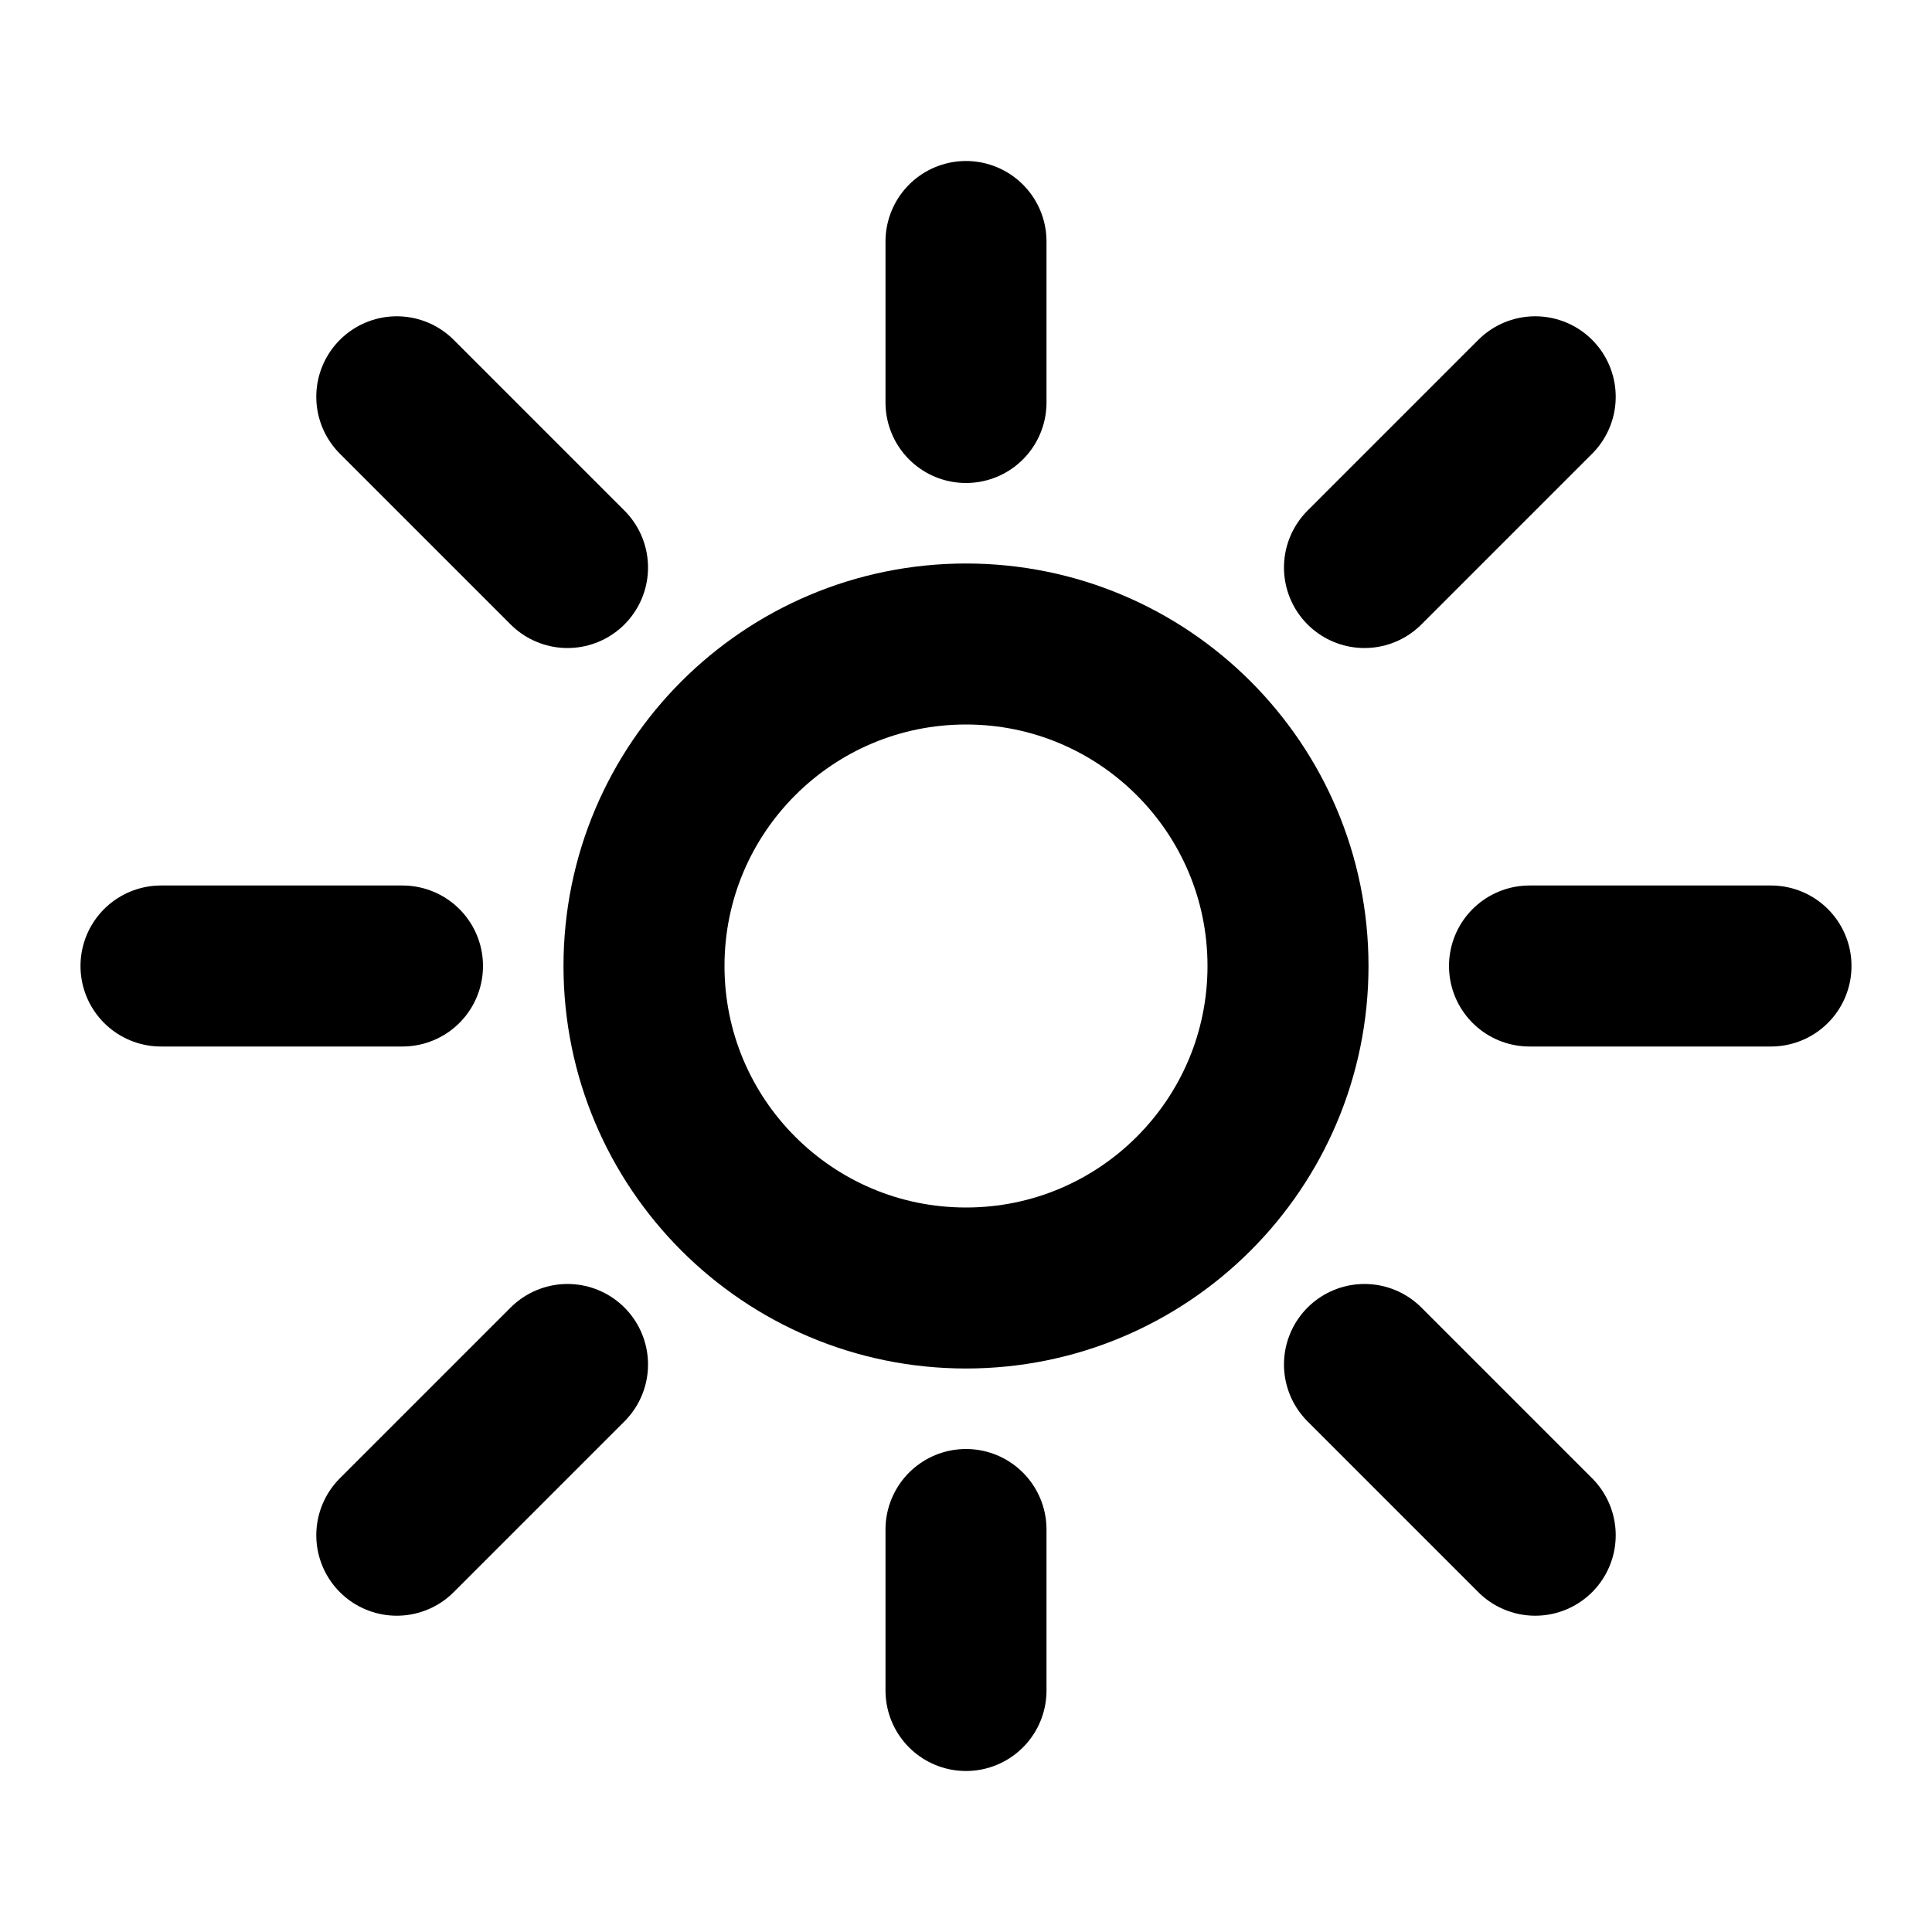
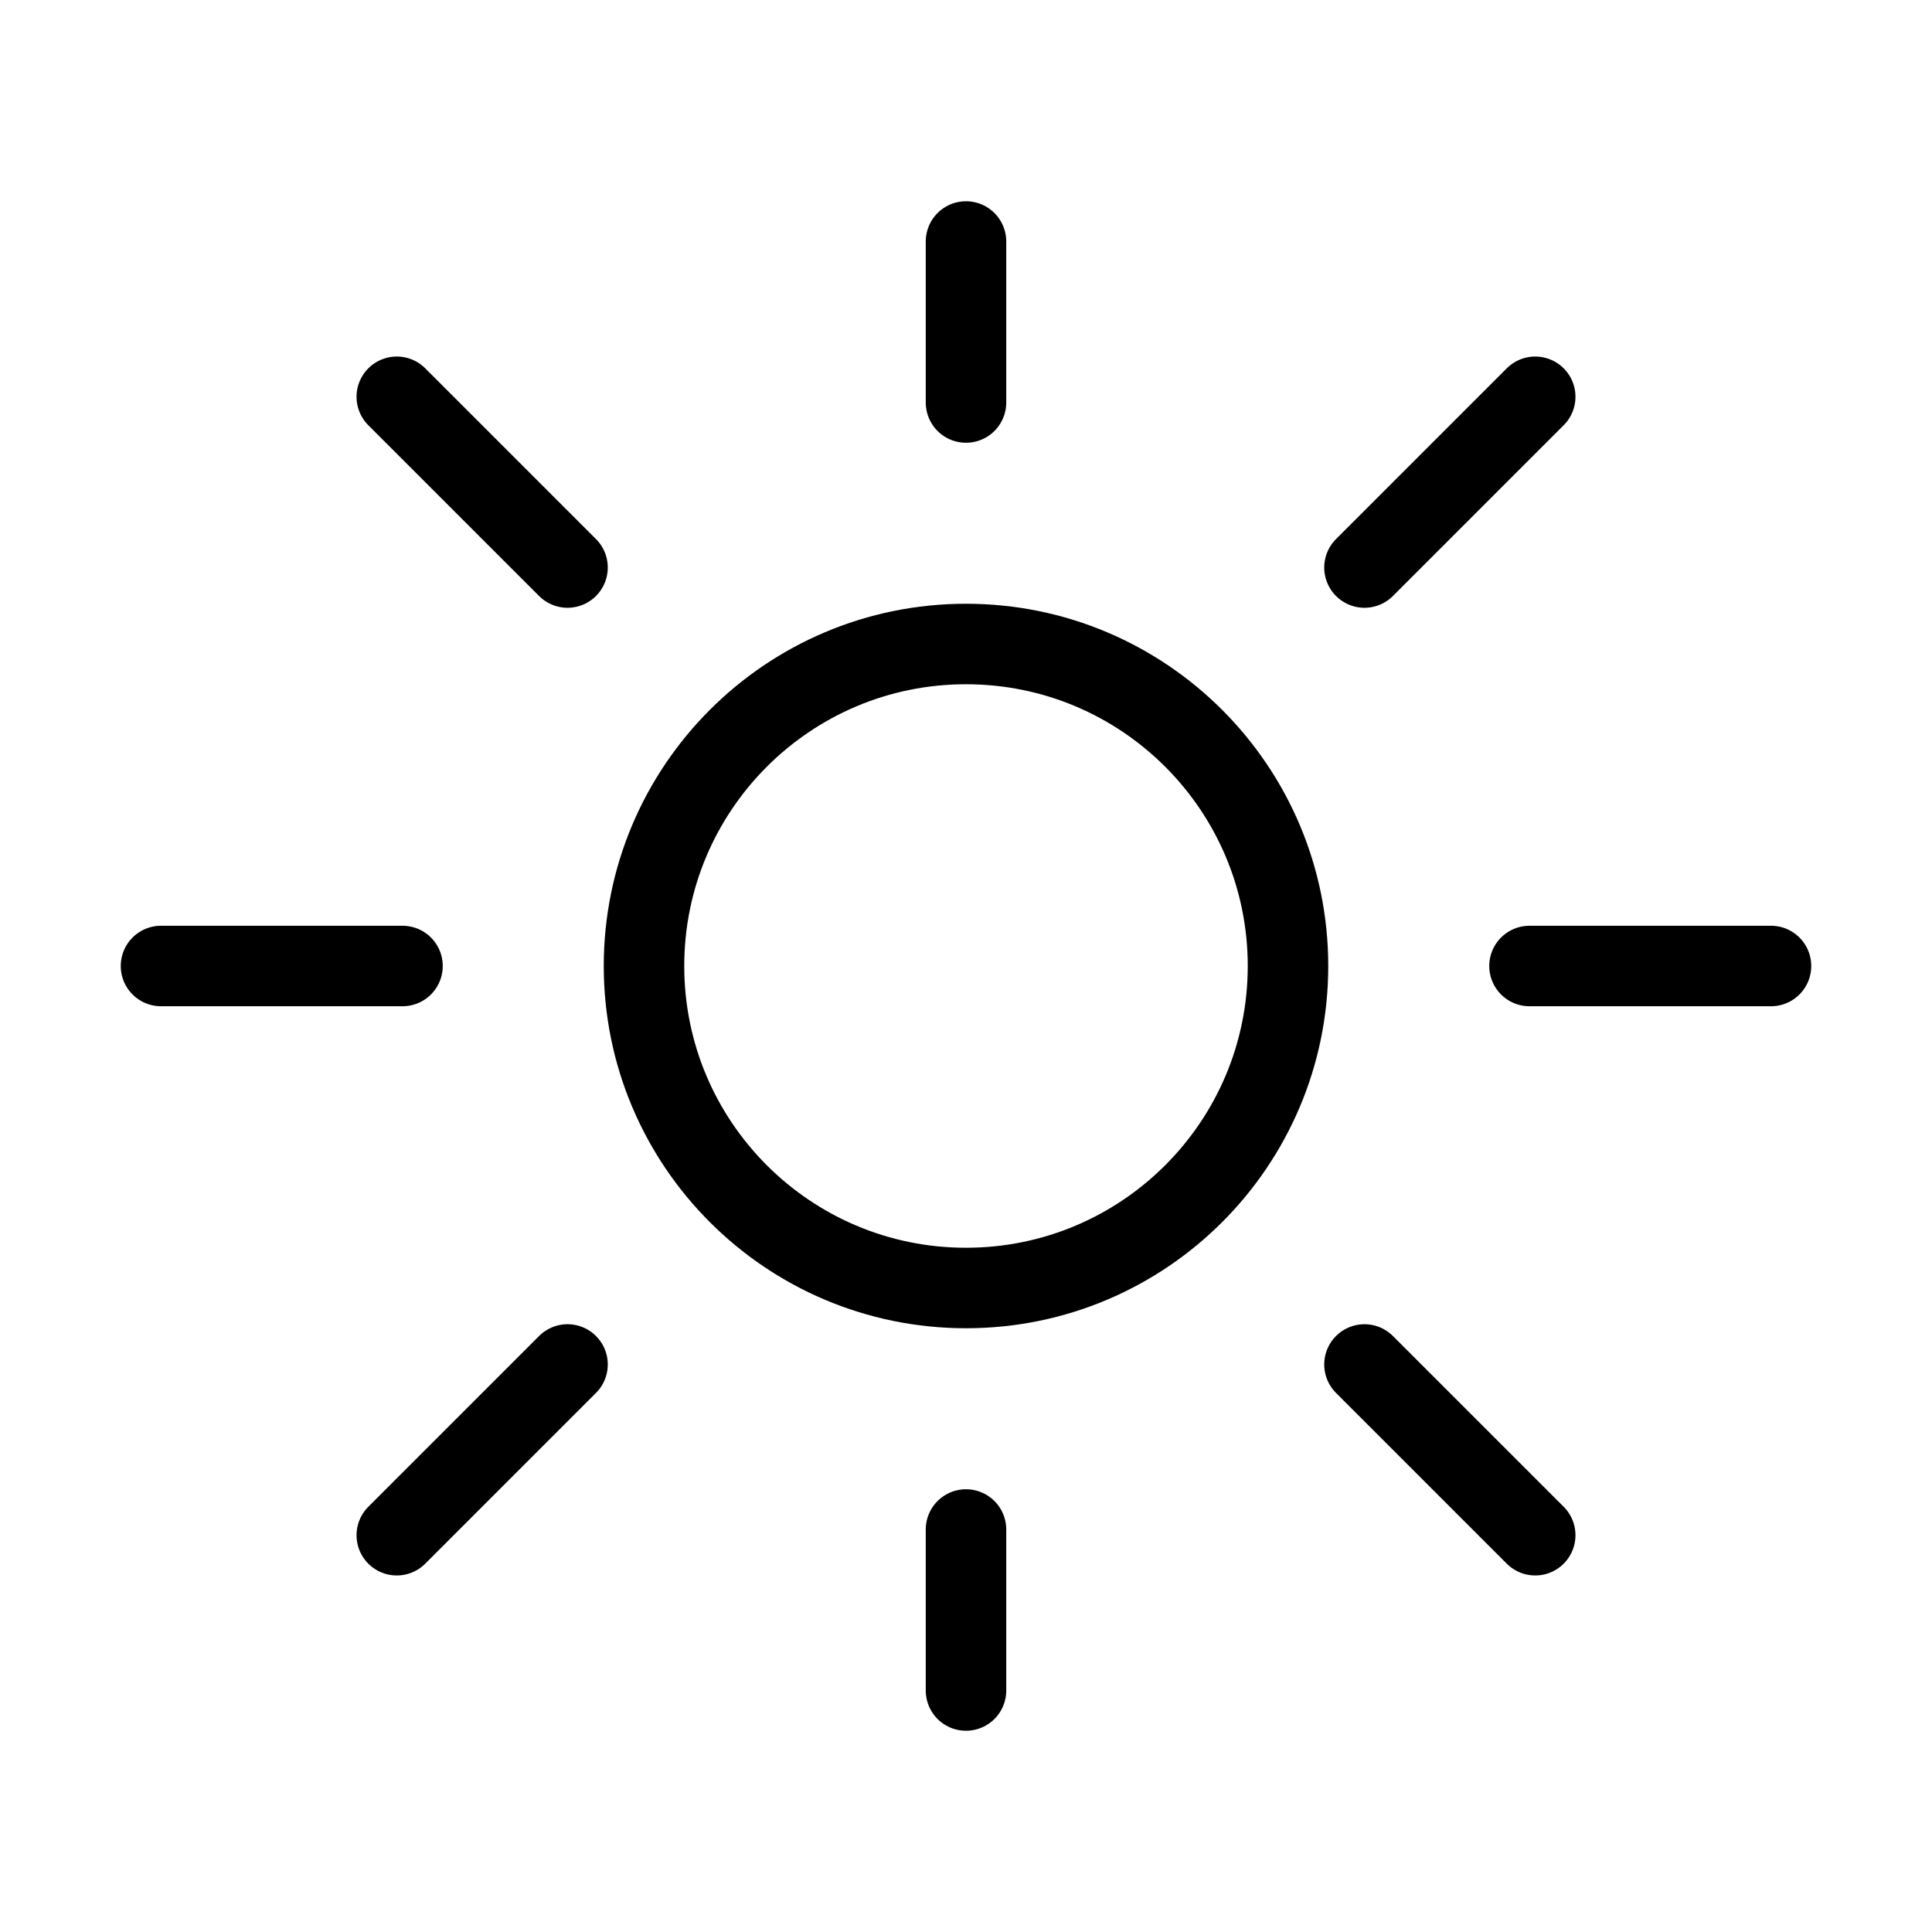
- <svg xmlns="http://www.w3.org/2000/svg" class="icon icon-tabler icon-tabler-toggle-right" width="24" height="24" viewBox="0 0 24 24" stroke-width="2" stroke="currentColor" fill="none" stroke-linecap="round" stroke-linejoin="round">
+ <svg xmlns="http://www.w3.org/2000/svg" class="icon icon-tabler icon-tabler-toggle-right" width="24" height="24" viewBox="0 0 24 24" stroke-width="1" stroke="currentColor" fill="none" stroke-linecap="round" stroke-linejoin="round">
  <circle cx="12" cy="12" r="4" />
  <path d="M12 5L12 3M12 21L12 19M5 12L2 12 5 12zM22 12L19 12 22 12zM16.95 7.05L19.071 4.929 16.95 7.05zM4.929 19.071L7.05 16.95 4.929 19.071zM16.95 16.95L19.071 19.071 16.95 16.95zM4.929 4.929L7.05 7.05 4.929 4.929z" />
</svg>
